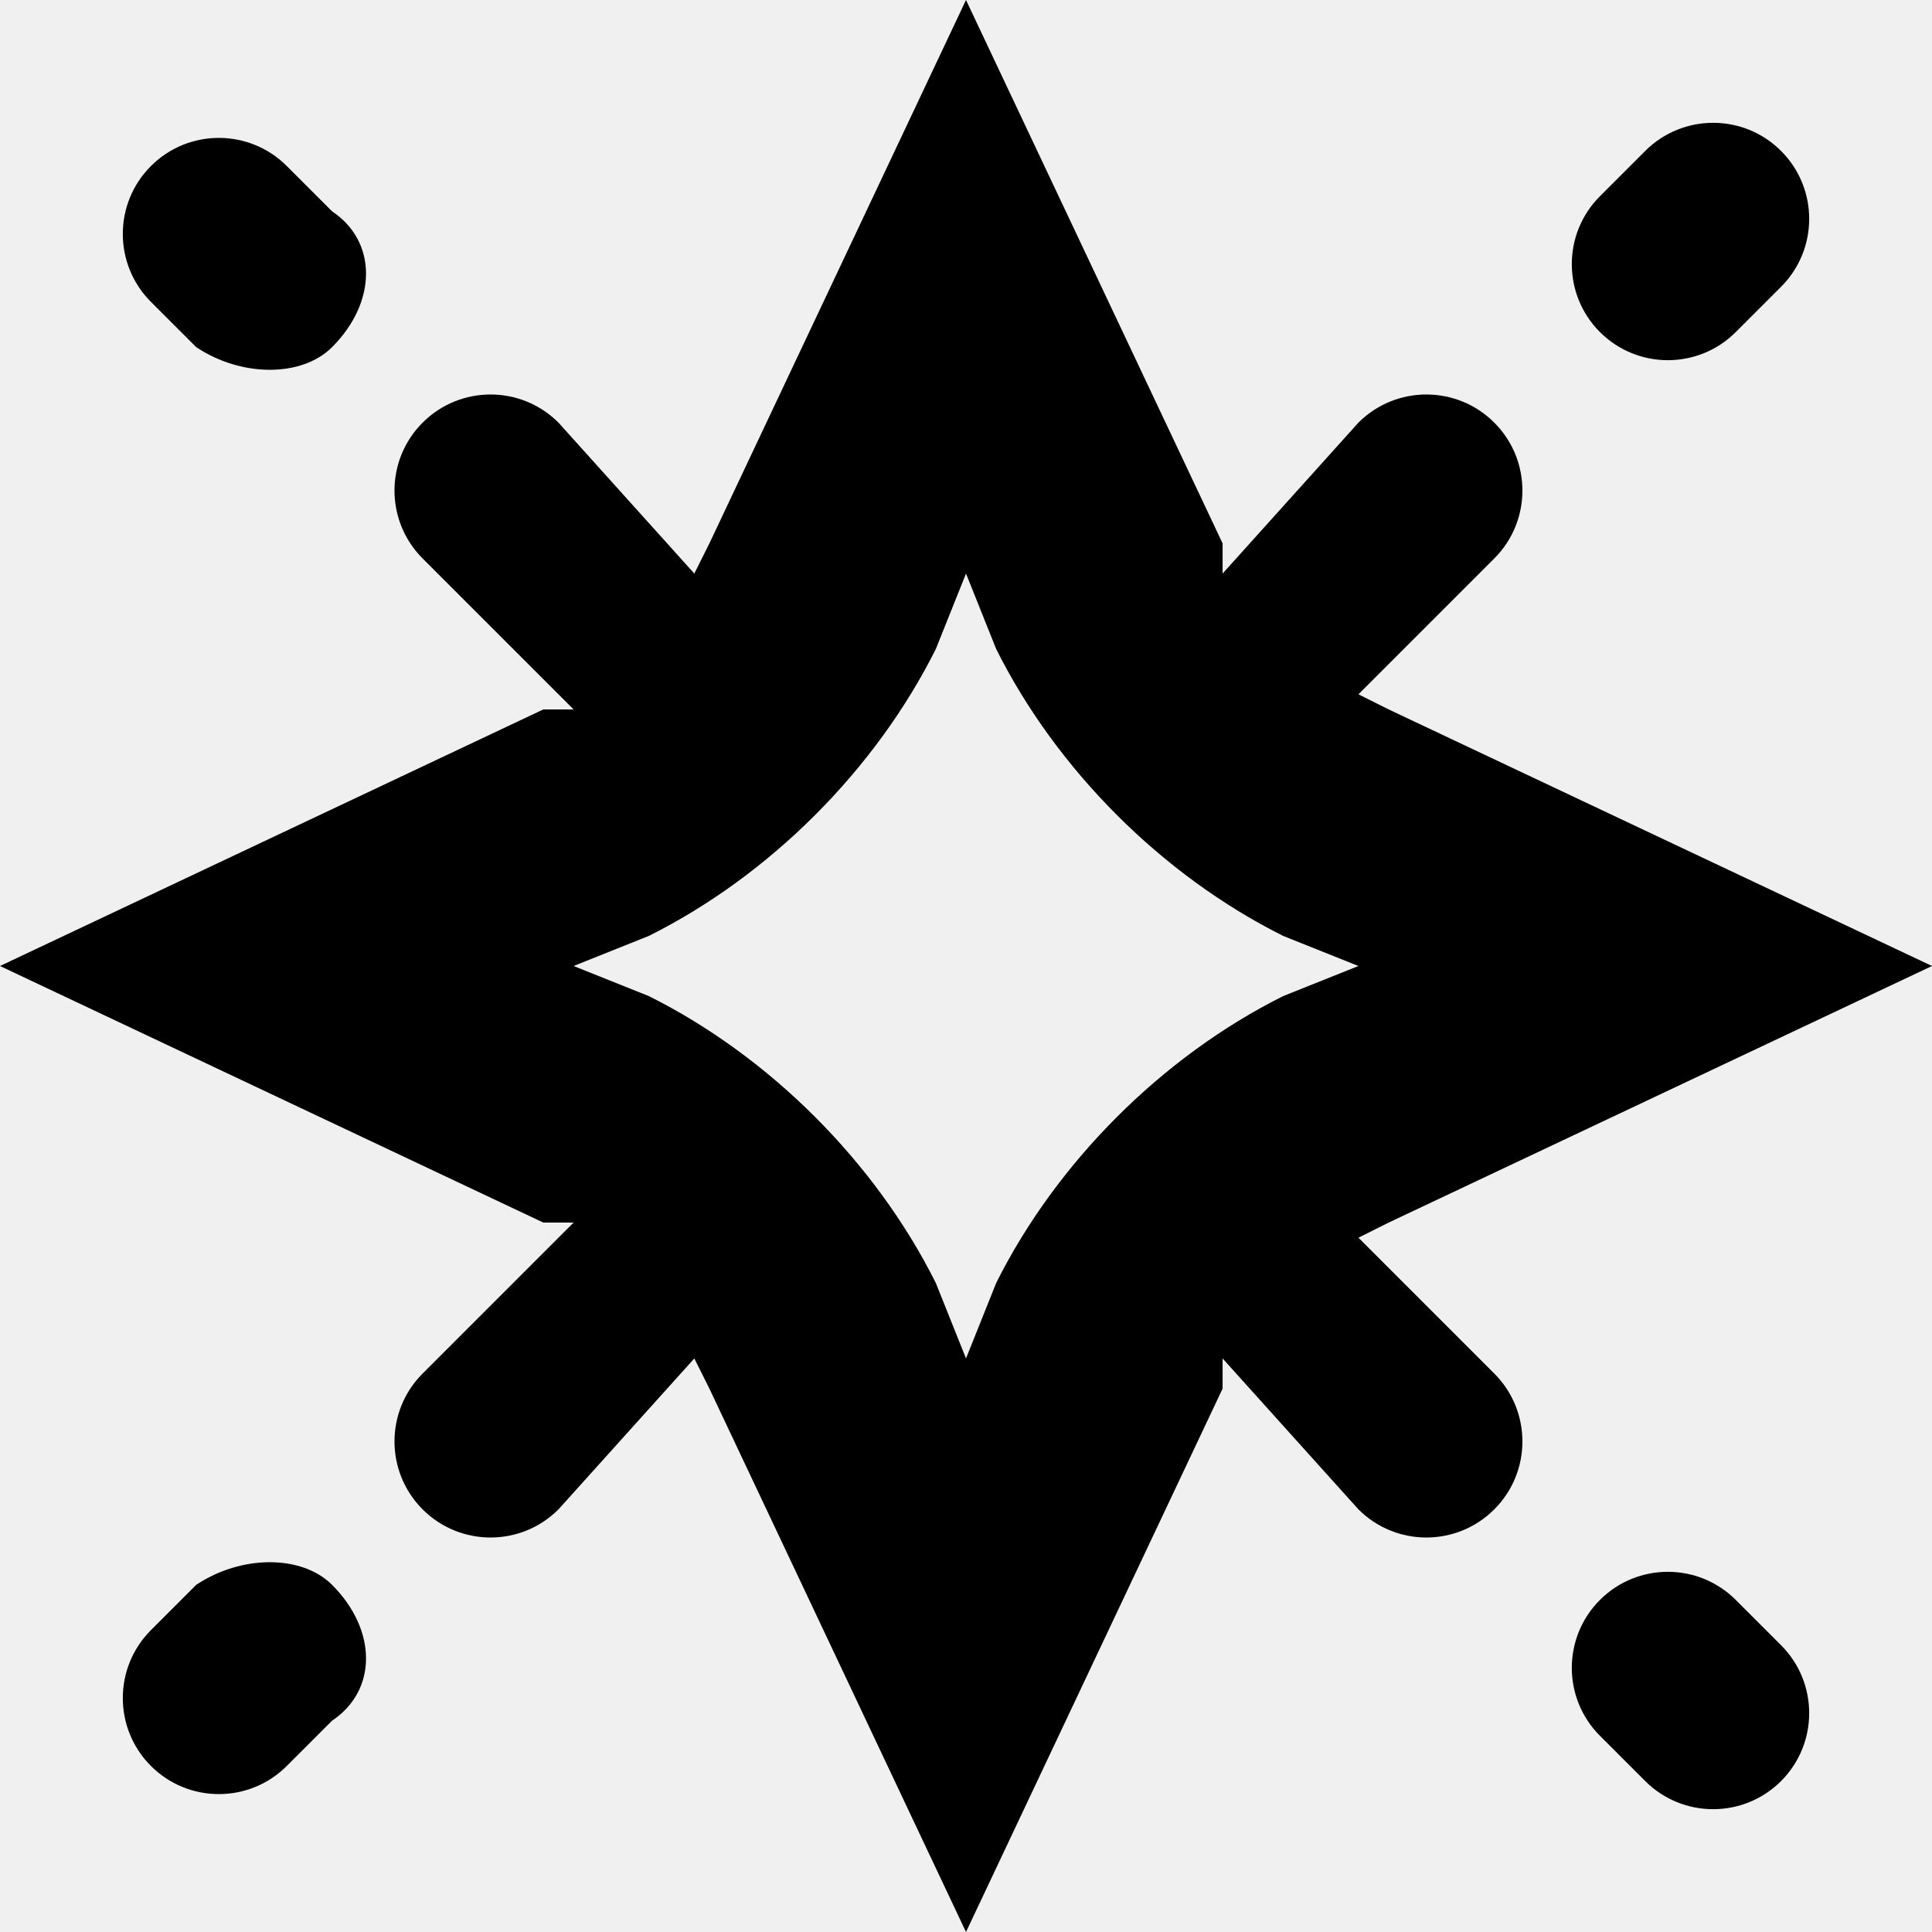
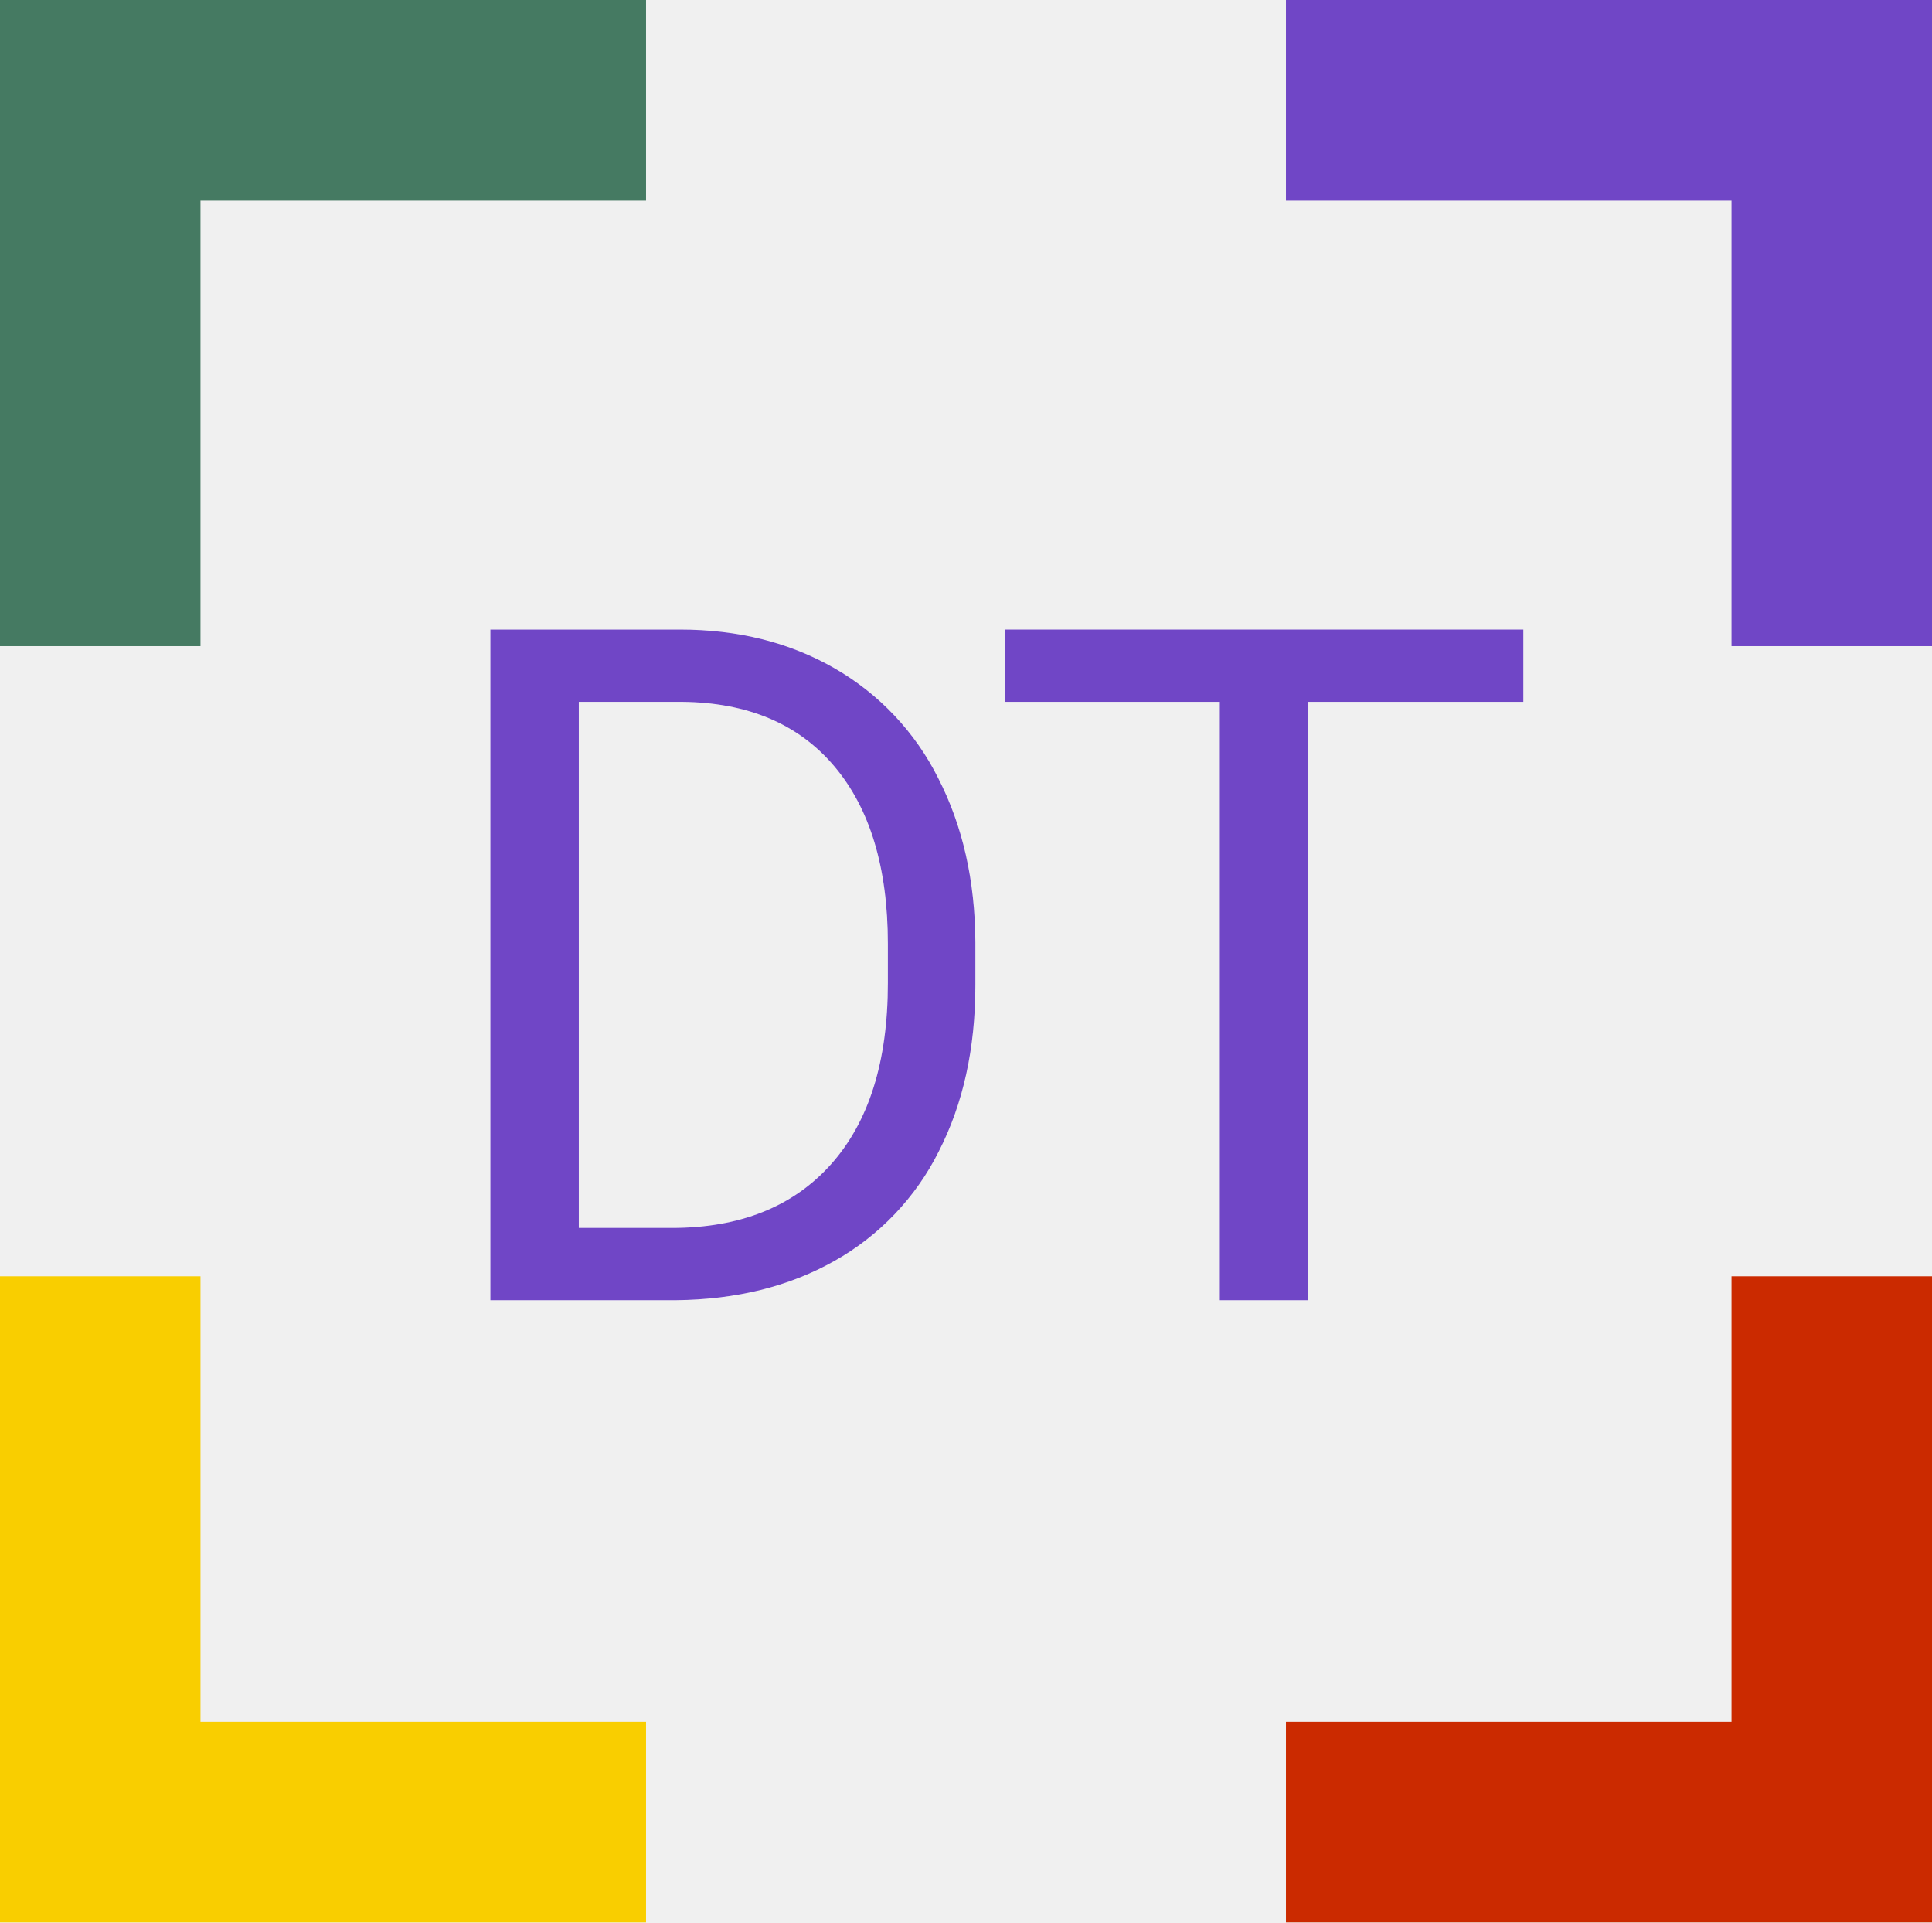
- <svg xmlns="http://www.w3.org/2000/svg" viewBox="0 0 128 128">
-   <path fill-rule="evenodd" d="M81 36 64 0 47 36l-1 2-9-10a6 6 0 0 0-9 9l10 10h-2L0 64l36 17h2L28 91a6 6 0 1 0 9 9l9-10 1 2 17 36 17-36v-2l9 10a6 6 0 1 0 9-9l-9-9 2-1 36-17-36-17-2-1 9-9a6 6 0 1 0-9-9l-9 10v-2Zm-17 2-2 5c-4 8-11 15-19 19l-5 2 5 2c8 4 15 11 19 19l2 5 2-5c4-8 11-15 19-19l5-2-5-2c-8-4-15-11-19-19l-2-5Z" clip-rule="evenodd" />
-   <path d="M118 19a6 6 0 0 0-9-9l-3 3a6 6 0 1 0 9 9l3-3Zm-96 4c-2 2-6 2-9 0l-3-3a6 6 0 1 1 9-9l3 3c3 2 3 6 0 9Zm0 82c-2-2-6-2-9 0l-3 3a6 6 0 1 0 9 9l3-3c3-2 3-6 0-9Zm96 4a6 6 0 0 1-9 9l-3-3a6 6 0 1 1 9-9l3 3Z" />
-   <style>path{fill:#000}@media (prefers-color-scheme:dark){path{fill:#fff}}</style>
+ <svg xmlns="http://www.w3.org/2000/svg" viewBox="0 0 448.552 446.27">
+   <defs>
+     <style>.a{fill:#457a62;}.b{fill:#7046c6;}.c{fill:#cb2a00;}.d{fill:#f9ce00;}.e{fill:#fff;}</style>
+   </defs>
+   <polygon class="a" points="149.993 0 0 0 0 149.993 46.545 149.993 46.545 46.545 149.993 46.545 149.993 0" />
+   <polygon class="b" points="448.552 149.993 448.552 0 298.559 0 298.559 46.545 402.007 46.545 402.007 149.993 448.552 149.993" />
+   <polygon class="c" points="298.559 446.27 448.552 446.27 448.552 296.277 402.007 296.277 402.007 399.725 298.559 399.725 298.559 446.27" />
+   <polygon class="d" points="0 296.277 0 446.27 149.993 446.27 149.993 399.725 46.545 399.725 46.545 296.277 0 296.277" />
+   <path class="e" d="M113.852,301.833V146.138h43.95q20.316,0,35.93,8.982a60.755,60.755,0,0,1,24.113,25.557q8.502,16.576,8.608,38.068v9.944q0,22.03-8.501,38.604a59.8,59.8,0,0,1-24.274,25.45q-15.775,8.877-36.731,9.089ZM134.383,162.927V285.045h21.601q23.739,0,36.946-14.769,13.204-14.77,13.206-42.063v-9.098q0-26.541-12.458-41.258-12.459-14.717-35.342-14.931Z" />
+   <path class="e" d="M353.673,162.927H303.628V301.833H283.203V162.927H233.266V146.138H353.673Z" />
+   <path class="b" d="M113.852,301.833V146.138h43.95q20.316,0,35.93,8.982a60.755,60.755,0,0,1,24.113,25.557q8.502,16.576,8.608,38.068v9.944q0,22.03-8.501,38.604a59.8,59.8,0,0,1-24.274,25.45q-15.775,8.877-36.731,9.089ZM134.383,162.927V285.045h21.601q23.739,0,36.946-14.769,13.204-14.77,13.206-42.063v-9.098q0-26.541-12.458-41.258-12.459-14.717-35.342-14.931Z" />
+   <path class="b" d="M353.673,162.927H303.628V301.833H283.203V162.927H233.266V146.138H353.673Z" />
</svg>
